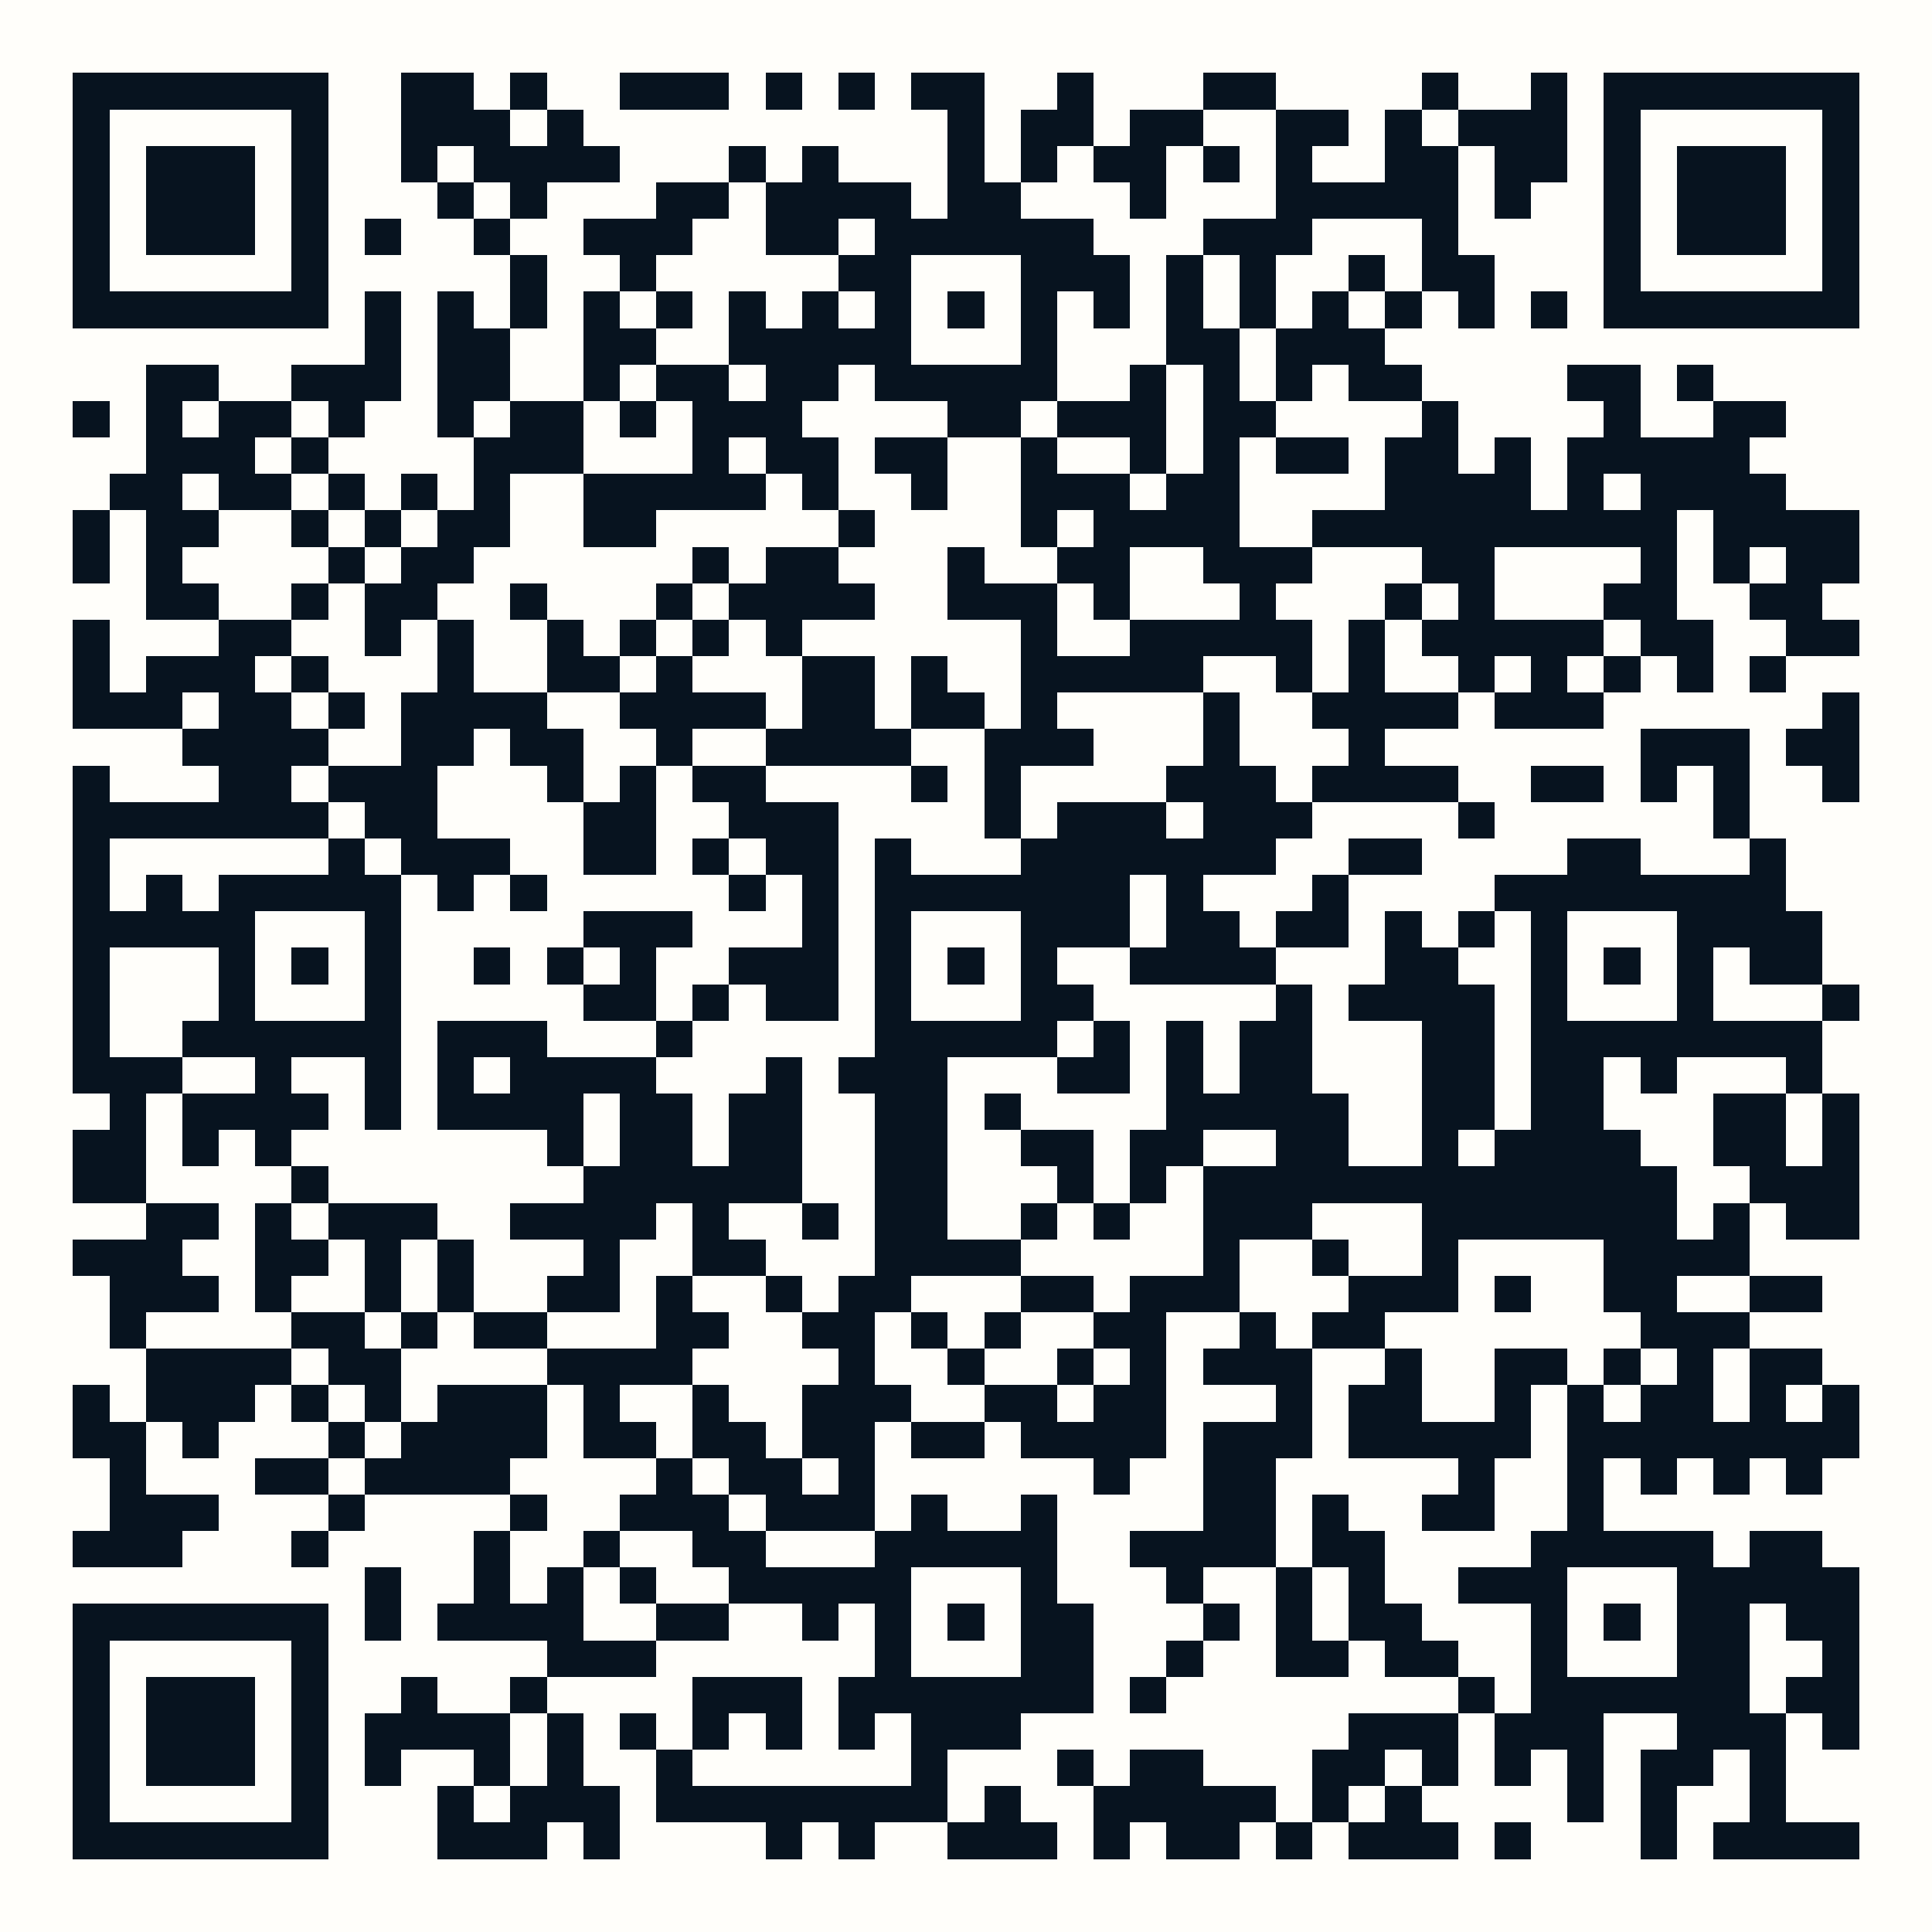
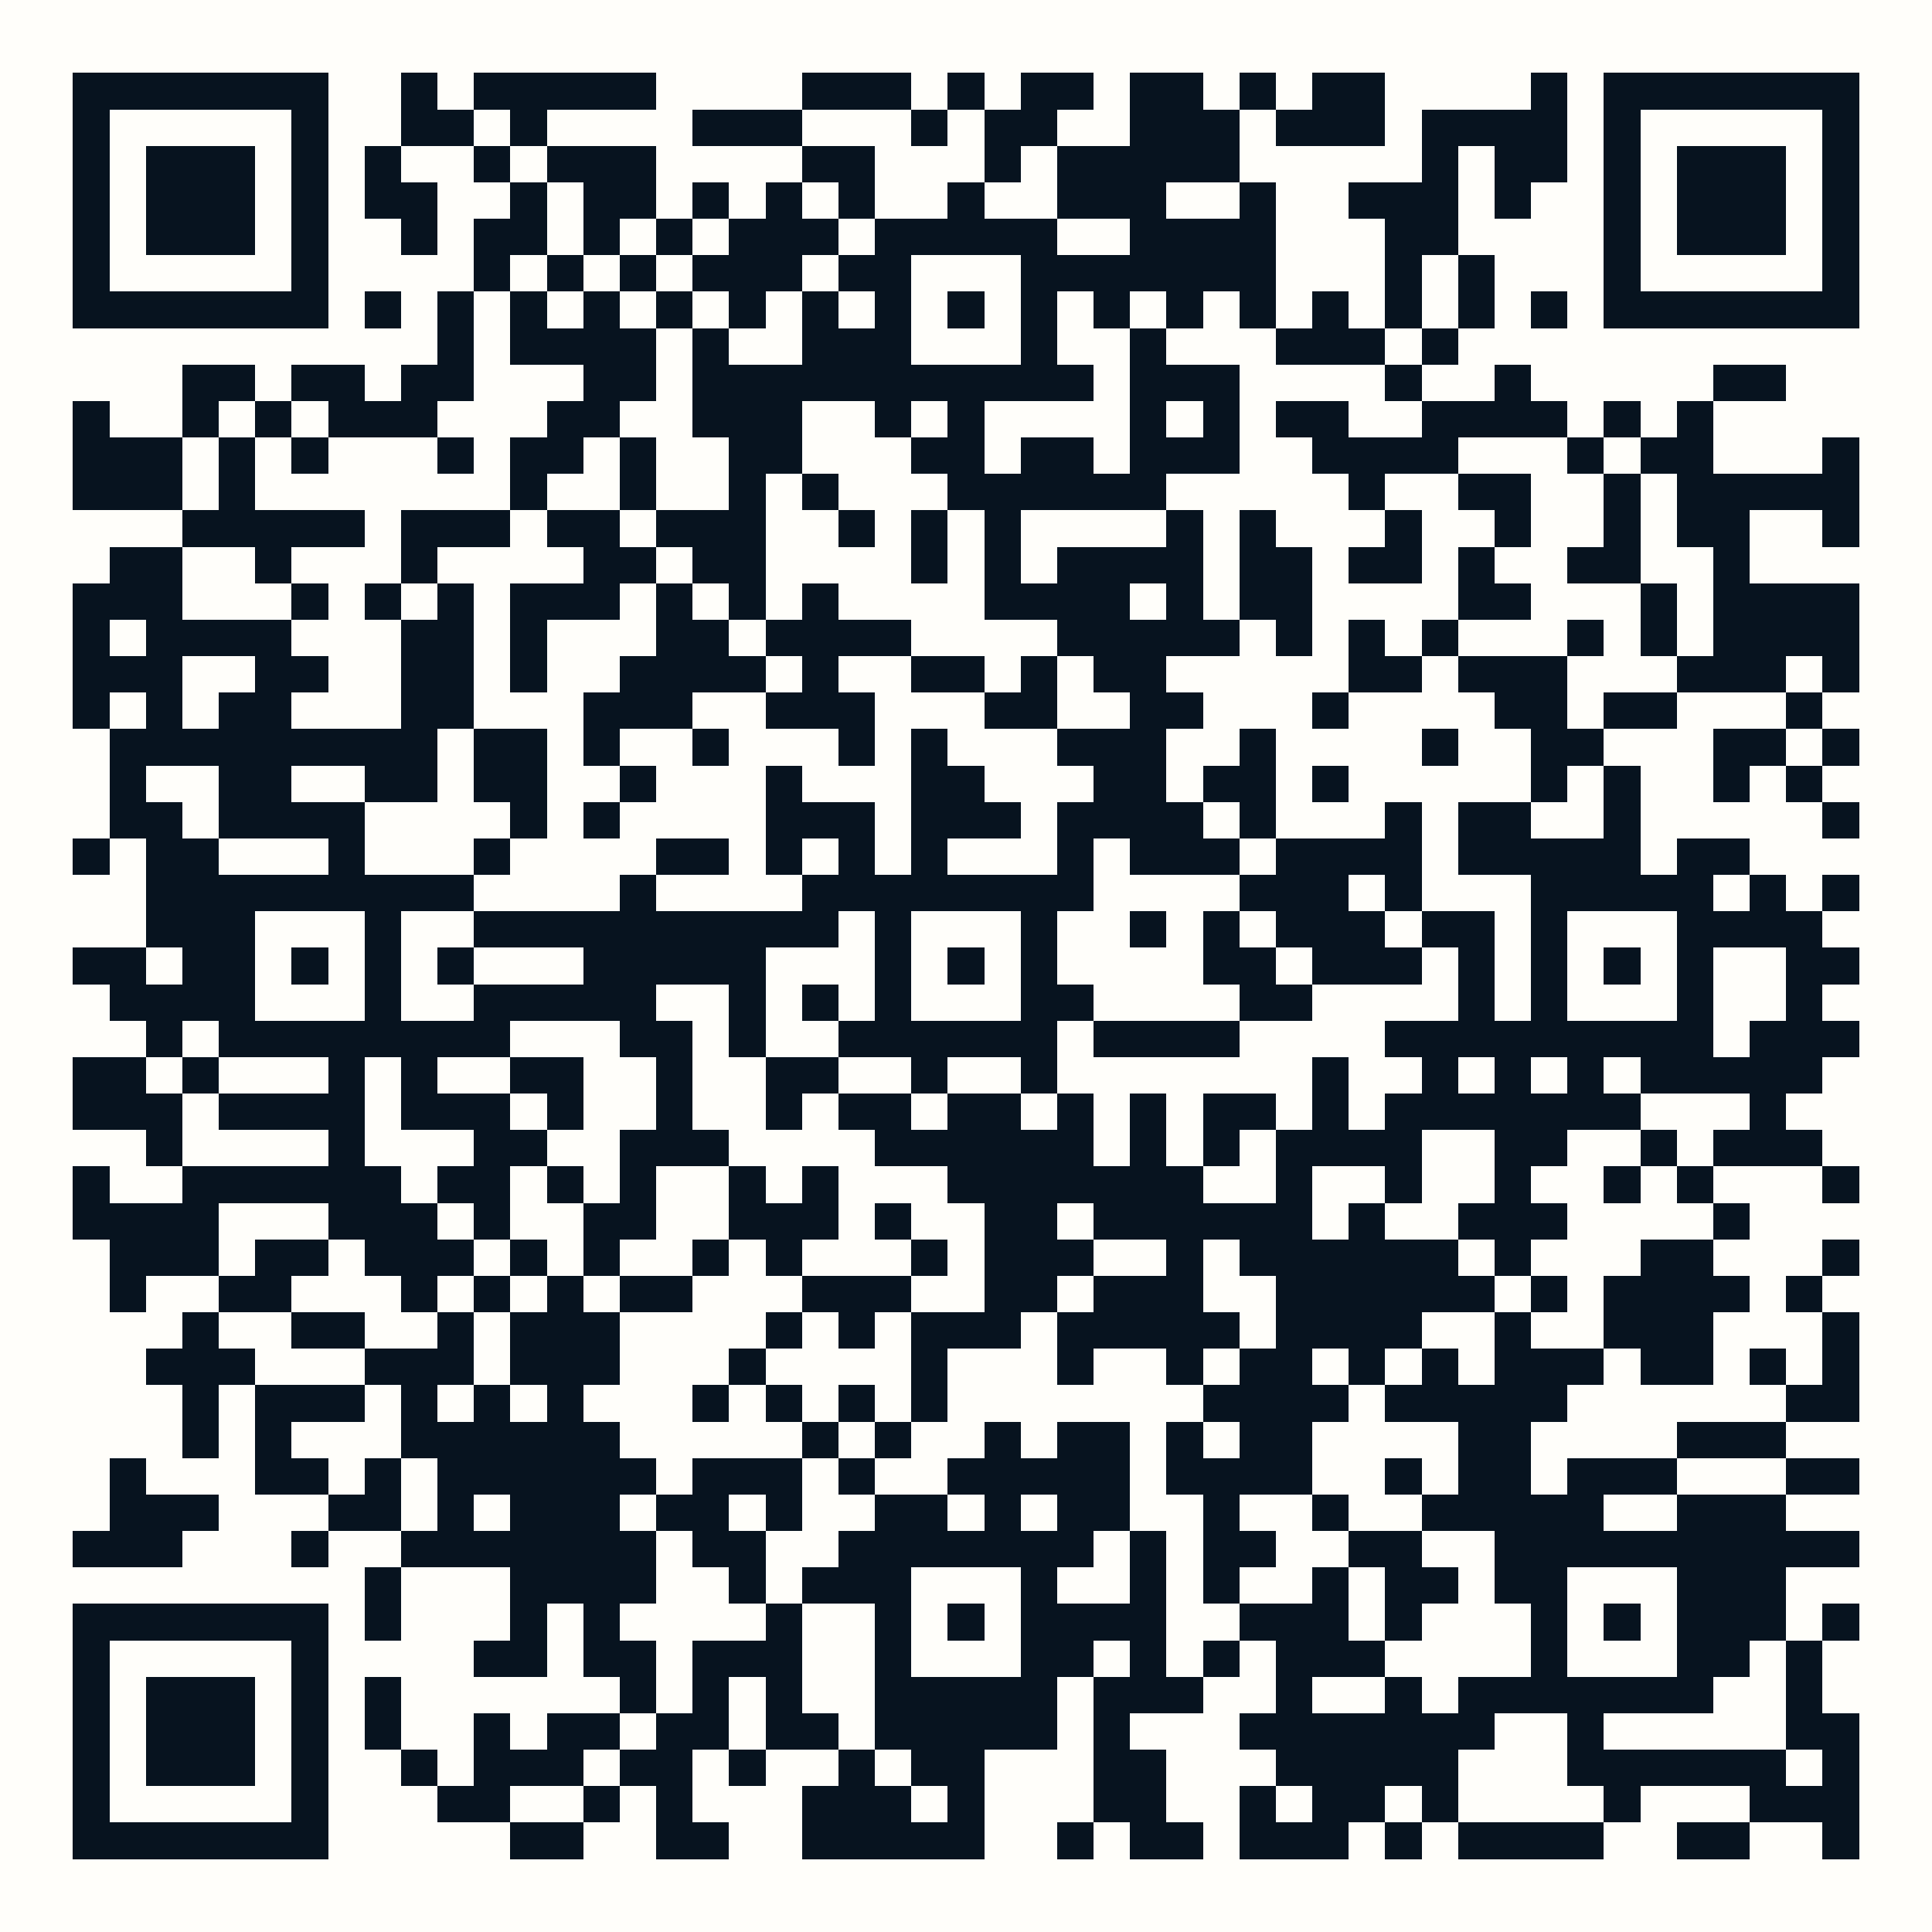
<svg xmlns="http://www.w3.org/2000/svg" viewBox="0 0 53 53" shape-rendering="crispEdges">
  <path fill="#fffefa" d="M0 0h53v53H0z" />
-   <path stroke="#07131f" d="M2 2.5h7m2 0h2m1 0h1m2 0h3m1 0h1m1 0h1m1 0h2m2 0h1m3 0h2m4 0h1m2 0h1m1 0h7M2 3.5h1m5 0h1m2 0h3m1 0h1m10 0h1m1 0h2m1 0h2m2 0h2m1 0h1m1 0h3m1 0h1m5 0h1M2 4.5h1m1 0h3m1 0h1m2 0h1m1 0h4m3 0h1m1 0h1m3 0h1m1 0h1m1 0h2m1 0h1m1 0h1m2 0h2m1 0h2m1 0h1m1 0h3m1 0h1M2 5.5h1m1 0h3m1 0h1m3 0h1m1 0h1m3 0h2m1 0h4m1 0h2m3 0h1m3 0h5m1 0h1m2 0h1m1 0h3m1 0h1M2 6.5h1m1 0h3m1 0h1m1 0h1m2 0h1m2 0h3m2 0h2m1 0h6m3 0h3m3 0h1m4 0h1m1 0h3m1 0h1M2 7.5h1m5 0h1m5 0h1m2 0h1m5 0h2m3 0h3m1 0h1m1 0h1m2 0h1m1 0h2m3 0h1m5 0h1M2 8.5h7m1 0h1m1 0h1m1 0h1m1 0h1m1 0h1m1 0h1m1 0h1m1 0h1m1 0h1m1 0h1m1 0h1m1 0h1m1 0h1m1 0h1m1 0h1m1 0h1m1 0h1m1 0h7M10 9.5h1m1 0h2m2 0h2m2 0h5m3 0h1m3 0h2m1 0h3M4 10.5h2m2 0h3m1 0h2m2 0h1m1 0h2m1 0h2m1 0h5m2 0h1m1 0h1m1 0h1m1 0h2m4 0h2m1 0h1M2 11.5h1m1 0h1m1 0h2m1 0h1m2 0h1m1 0h2m1 0h1m1 0h3m4 0h2m1 0h3m1 0h2m4 0h1m4 0h1m2 0h2M4 12.5h3m1 0h1m4 0h3m3 0h1m1 0h2m1 0h2m2 0h1m2 0h1m1 0h1m1 0h2m1 0h2m1 0h1m1 0h5M3 13.5h2m1 0h2m1 0h1m1 0h1m1 0h1m2 0h5m1 0h1m2 0h1m2 0h3m1 0h2m4 0h4m1 0h1m1 0h4M2 14.5h1m1 0h2m2 0h1m1 0h1m1 0h2m2 0h2m5 0h1m4 0h1m1 0h4m2 0h10m1 0h4M2 15.5h1m1 0h1m4 0h1m1 0h2m6 0h1m1 0h2m3 0h1m2 0h2m2 0h3m3 0h2m4 0h1m1 0h1m1 0h2M4 16.5h2m2 0h1m1 0h2m2 0h1m3 0h1m1 0h4m2 0h3m1 0h1m3 0h1m3 0h1m1 0h1m3 0h2m2 0h2M2 17.5h1m3 0h2m2 0h1m1 0h1m2 0h1m1 0h1m1 0h1m1 0h1m6 0h1m2 0h5m1 0h1m1 0h5m1 0h2m2 0h2M2 18.5h1m1 0h3m1 0h1m3 0h1m2 0h2m1 0h1m3 0h2m1 0h1m2 0h5m2 0h1m1 0h1m2 0h1m1 0h1m1 0h1m1 0h1m1 0h1M2 19.5h3m1 0h2m1 0h1m1 0h4m2 0h4m1 0h2m1 0h2m1 0h1m4 0h1m2 0h4m1 0h3m6 0h1M5 20.5h4m2 0h2m1 0h2m2 0h1m2 0h4m2 0h3m3 0h1m3 0h1m7 0h3m1 0h2M2 21.5h1m3 0h2m1 0h3m3 0h1m1 0h1m1 0h2m4 0h1m1 0h1m4 0h3m1 0h4m2 0h2m1 0h1m1 0h1m2 0h1M2 22.5h7m1 0h2m4 0h2m2 0h3m4 0h1m1 0h3m1 0h3m4 0h1m6 0h1M2 23.5h1m6 0h1m1 0h3m2 0h2m1 0h1m1 0h2m1 0h1m3 0h7m2 0h2m4 0h2m3 0h1M2 24.5h1m1 0h1m1 0h5m1 0h1m1 0h1m5 0h1m1 0h1m1 0h7m1 0h1m3 0h1m4 0h8M2 25.5h5m3 0h1m5 0h3m3 0h1m1 0h1m3 0h3m1 0h2m1 0h2m1 0h1m1 0h1m1 0h1m3 0h4M2 26.5h1m3 0h1m1 0h1m1 0h1m2 0h1m1 0h1m1 0h1m2 0h3m1 0h1m1 0h1m1 0h1m2 0h4m3 0h2m2 0h1m1 0h1m1 0h1m1 0h2M2 27.5h1m3 0h1m3 0h1m5 0h2m1 0h1m1 0h2m1 0h1m3 0h2m5 0h1m1 0h4m1 0h1m3 0h1m3 0h1M2 28.5h1m2 0h6m1 0h3m3 0h1m5 0h5m1 0h1m1 0h1m1 0h2m3 0h2m1 0h8M2 29.5h3m2 0h1m2 0h1m1 0h1m1 0h4m3 0h1m1 0h3m3 0h2m1 0h1m1 0h2m3 0h2m1 0h2m1 0h1m3 0h1M3 30.5h1m1 0h4m1 0h1m1 0h4m1 0h2m1 0h2m2 0h2m1 0h1m4 0h5m2 0h2m1 0h2m3 0h2m1 0h1M2 31.5h2m1 0h1m1 0h1m7 0h1m1 0h2m1 0h2m2 0h2m2 0h2m1 0h2m2 0h2m2 0h1m1 0h4m2 0h2m1 0h1M2 32.5h2m4 0h1m7 0h6m2 0h2m3 0h1m1 0h1m1 0h13m2 0h3M4 33.5h2m1 0h1m1 0h3m2 0h4m1 0h1m2 0h1m1 0h2m2 0h1m1 0h1m2 0h3m3 0h7m1 0h1m1 0h2M2 34.5h3m2 0h2m1 0h1m1 0h1m3 0h1m2 0h2m3 0h4m5 0h1m2 0h1m2 0h1m4 0h4M3 35.5h3m1 0h1m2 0h1m1 0h1m2 0h2m1 0h1m2 0h1m1 0h2m3 0h2m1 0h3m3 0h3m1 0h1m2 0h2m2 0h2M3 36.5h1m4 0h2m1 0h1m1 0h2m3 0h2m2 0h2m1 0h1m1 0h1m2 0h2m2 0h1m1 0h2m7 0h3M4 37.5h4m1 0h2m4 0h4m4 0h1m2 0h1m2 0h1m1 0h1m1 0h3m2 0h1m2 0h2m1 0h1m1 0h1m1 0h2M2 38.5h1m1 0h3m1 0h1m1 0h1m1 0h3m1 0h1m2 0h1m2 0h3m2 0h2m1 0h2m3 0h1m1 0h2m2 0h1m1 0h1m1 0h2m1 0h1m1 0h1M2 39.5h2m1 0h1m3 0h1m1 0h4m1 0h2m1 0h2m1 0h2m1 0h2m1 0h4m1 0h3m1 0h5m1 0h8M3 40.5h1m3 0h2m1 0h4m4 0h1m1 0h2m1 0h1m6 0h1m2 0h2m5 0h1m2 0h1m1 0h1m1 0h1m1 0h1M3 41.5h3m3 0h1m4 0h1m2 0h3m1 0h3m1 0h1m2 0h1m4 0h2m1 0h1m2 0h2m2 0h1M2 42.5h3m3 0h1m4 0h1m2 0h1m2 0h2m3 0h5m2 0h4m1 0h2m4 0h5m1 0h2M10 43.5h1m2 0h1m1 0h1m1 0h1m2 0h5m3 0h1m3 0h1m2 0h1m1 0h1m2 0h3m3 0h5M2 44.5h7m1 0h1m1 0h4m2 0h2m2 0h1m1 0h1m1 0h1m1 0h2m3 0h1m1 0h1m1 0h2m3 0h1m1 0h1m1 0h2m1 0h2M2 45.5h1m5 0h1m6 0h3m6 0h1m3 0h2m2 0h1m2 0h2m1 0h2m2 0h1m3 0h2m2 0h1M2 46.5h1m1 0h3m1 0h1m2 0h1m2 0h1m4 0h3m1 0h7m1 0h1m8 0h1m1 0h6m1 0h2M2 47.5h1m1 0h3m1 0h1m1 0h4m1 0h1m1 0h1m1 0h1m1 0h1m1 0h1m1 0h3m9 0h3m1 0h3m2 0h3m1 0h1M2 48.5h1m1 0h3m1 0h1m1 0h1m2 0h1m1 0h1m2 0h1m6 0h1m3 0h1m1 0h2m3 0h2m1 0h1m1 0h1m1 0h1m1 0h2m1 0h1M2 49.5h1m5 0h1m3 0h1m1 0h3m1 0h8m1 0h1m2 0h5m1 0h1m1 0h1m4 0h1m1 0h1m2 0h1M2 50.5h7m3 0h3m1 0h1m4 0h1m1 0h1m2 0h3m1 0h1m1 0h2m1 0h1m1 0h3m1 0h1m3 0h1m1 0h4" />
+   <path stroke="#07131f" d="M2 2.5h7m2 0h1m1 0h5m4 0h3m1 0h1m1 0h2m1 0h2m1 0h1m1 0h2m4 0h1m1 0h7M2 3.5h1m5 0h1m2 0h2m1 0h1m4 0h3m3 0h1m1 0h2m2 0h3m1 0h3m1 0h4m1 0h1m5 0h1M2 4.5h1m1 0h3m1 0h1m1 0h1m2 0h1m1 0h3m4 0h2m3 0h1m1 0h5m5 0h1m1 0h2m1 0h1m1 0h3m1 0h1M2 5.5h1m1 0h3m1 0h1m1 0h2m2 0h1m1 0h2m1 0h1m1 0h1m1 0h1m2 0h1m2 0h3m2 0h1m2 0h3m1 0h1m2 0h1m1 0h3m1 0h1M2 6.5h1m1 0h3m1 0h1m2 0h1m1 0h2m1 0h1m1 0h1m1 0h3m1 0h5m2 0h4m3 0h2m4 0h1m1 0h3m1 0h1M2 7.5h1m5 0h1m4 0h1m1 0h1m1 0h1m1 0h3m1 0h2m3 0h7m3 0h1m1 0h1m3 0h1m5 0h1M2 8.5h7m1 0h1m1 0h1m1 0h1m1 0h1m1 0h1m1 0h1m1 0h1m1 0h1m1 0h1m1 0h1m1 0h1m1 0h1m1 0h1m1 0h1m1 0h1m1 0h1m1 0h1m1 0h7M12 9.5h1m1 0h4m1 0h1m2 0h3m3 0h1m2 0h1m3 0h3m1 0h1M5 10.5h2m1 0h2m1 0h2m3 0h2m1 0h11m1 0h3m4 0h1m2 0h1m5 0h2M2 11.5h1m2 0h1m1 0h1m1 0h3m3 0h2m2 0h3m2 0h1m1 0h1m4 0h1m1 0h1m1 0h2m2 0h4m1 0h1m1 0h1M2 12.5h3m1 0h1m1 0h1m3 0h1m1 0h2m1 0h1m2 0h2m3 0h2m1 0h2m1 0h3m2 0h4m3 0h1m1 0h2m3 0h1M2 13.5h3m1 0h1m7 0h1m2 0h1m2 0h1m1 0h1m3 0h6m5 0h1m2 0h2m2 0h1m1 0h5M5 14.5h5m1 0h3m1 0h2m1 0h3m2 0h1m1 0h1m1 0h1m4 0h1m1 0h1m3 0h1m2 0h1m2 0h1m1 0h2m2 0h1M3 15.5h2m2 0h1m3 0h1m4 0h2m1 0h2m4 0h1m1 0h1m1 0h4m1 0h2m1 0h2m1 0h1m2 0h2m2 0h1M2 16.5h3m3 0h1m1 0h1m1 0h1m1 0h3m1 0h1m1 0h1m1 0h1m4 0h4m1 0h1m1 0h2m4 0h2m3 0h1m1 0h4M2 17.5h1m1 0h4m3 0h2m1 0h1m3 0h2m1 0h4m4 0h5m1 0h1m1 0h1m1 0h1m3 0h1m1 0h1m1 0h4M2 18.5h3m2 0h2m2 0h2m1 0h1m2 0h4m1 0h1m2 0h2m1 0h1m1 0h2m5 0h2m1 0h3m3 0h3m1 0h1M2 19.5h1m1 0h1m1 0h2m3 0h2m3 0h3m2 0h3m3 0h2m2 0h2m3 0h1m4 0h2m1 0h2m3 0h1M3 20.5h9m1 0h2m1 0h1m2 0h1m3 0h1m1 0h1m3 0h3m2 0h1m4 0h1m2 0h2m3 0h2m1 0h1M3 21.5h1m2 0h2m2 0h2m1 0h2m2 0h1m3 0h1m3 0h2m3 0h2m1 0h2m1 0h1m5 0h1m1 0h1m2 0h1m1 0h1M3 22.5h2m1 0h4m4 0h1m1 0h1m4 0h3m1 0h3m1 0h4m1 0h1m3 0h1m1 0h2m2 0h1m5 0h1M2 23.5h1m1 0h2m3 0h1m3 0h1m4 0h2m1 0h1m1 0h1m1 0h1m3 0h1m1 0h3m1 0h4m1 0h5m1 0h2M4 24.5h9m4 0h1m4 0h8m4 0h3m1 0h1m3 0h5m1 0h1m1 0h1M4 25.5h3m3 0h1m2 0h10m1 0h1m3 0h1m2 0h1m1 0h1m1 0h3m1 0h2m1 0h1m3 0h4M2 26.5h2m1 0h2m1 0h1m1 0h1m1 0h1m3 0h5m3 0h1m1 0h1m1 0h1m4 0h2m1 0h3m1 0h1m1 0h1m1 0h1m1 0h1m2 0h2M3 27.5h4m3 0h1m2 0h5m2 0h1m1 0h1m1 0h1m3 0h2m4 0h2m4 0h1m1 0h1m3 0h1m2 0h1M4 28.5h1m1 0h8m3 0h2m1 0h1m2 0h6m1 0h4m4 0h9m1 0h3M2 29.5h2m1 0h1m3 0h1m1 0h1m2 0h2m2 0h1m2 0h2m2 0h1m2 0h1m7 0h1m2 0h1m1 0h1m1 0h1m1 0h5M2 30.5h3m1 0h4m1 0h3m1 0h1m2 0h1m2 0h1m1 0h2m1 0h2m1 0h1m1 0h1m1 0h2m1 0h1m1 0h7m3 0h1M4 31.5h1m4 0h1m3 0h2m2 0h3m4 0h6m1 0h1m1 0h1m1 0h4m2 0h2m2 0h1m1 0h3M2 32.5h1m2 0h6m1 0h2m1 0h1m1 0h1m2 0h1m1 0h1m3 0h7m2 0h1m2 0h1m2 0h1m2 0h1m1 0h1m3 0h1M2 33.5h4m3 0h3m1 0h1m2 0h2m2 0h3m1 0h1m2 0h2m1 0h6m1 0h1m2 0h3m4 0h1M3 34.5h3m1 0h2m1 0h3m1 0h1m1 0h1m2 0h1m1 0h1m3 0h1m1 0h3m2 0h1m1 0h6m1 0h1m3 0h2m3 0h1M3 35.5h1m2 0h2m3 0h1m1 0h1m1 0h1m1 0h2m3 0h3m2 0h2m1 0h3m2 0h6m1 0h1m1 0h4m1 0h1M5 36.5h1m2 0h2m2 0h1m1 0h3m4 0h1m1 0h1m1 0h3m1 0h5m1 0h4m2 0h1m2 0h3m3 0h1M4 37.5h3m3 0h3m1 0h3m3 0h1m4 0h1m3 0h1m2 0h1m1 0h2m1 0h1m1 0h1m1 0h3m1 0h2m1 0h1m1 0h1M5 38.5h1m1 0h3m1 0h1m1 0h1m1 0h1m3 0h1m1 0h1m1 0h1m1 0h1m7 0h4m1 0h5m6 0h2M5 39.5h1m1 0h1m3 0h6m5 0h1m1 0h1m2 0h1m1 0h2m1 0h1m1 0h2m4 0h2m4 0h3M3 40.5h1m3 0h2m1 0h1m1 0h6m1 0h3m1 0h1m2 0h5m1 0h4m2 0h1m1 0h2m1 0h3m3 0h2M3 41.5h3m3 0h2m1 0h1m1 0h3m1 0h2m1 0h1m2 0h2m1 0h1m1 0h2m2 0h1m2 0h1m2 0h5m2 0h3M2 42.5h3m3 0h1m2 0h7m1 0h2m2 0h7m1 0h1m1 0h2m2 0h2m2 0h10M10 43.5h1m3 0h4m2 0h1m1 0h3m3 0h1m2 0h1m1 0h1m2 0h1m1 0h2m1 0h2m3 0h3M2 44.5h7m1 0h1m3 0h1m1 0h1m4 0h1m2 0h1m1 0h1m1 0h4m2 0h3m1 0h1m3 0h1m1 0h1m1 0h3m1 0h1M2 45.5h1m5 0h1m4 0h2m1 0h2m1 0h3m2 0h1m3 0h2m1 0h1m1 0h1m1 0h3m4 0h1m3 0h2m1 0h1M2 46.5h1m1 0h3m1 0h1m1 0h1m6 0h1m1 0h1m1 0h1m2 0h5m1 0h3m2 0h1m2 0h1m1 0h7m2 0h1M2 47.5h1m1 0h3m1 0h1m1 0h1m2 0h1m1 0h2m1 0h2m1 0h2m1 0h5m1 0h1m3 0h7m2 0h1m5 0h2M2 48.5h1m1 0h3m1 0h1m2 0h1m1 0h3m1 0h2m1 0h1m2 0h1m1 0h2m3 0h2m3 0h5m3 0h6m1 0h1M2 49.5h1m5 0h1m3 0h2m2 0h1m1 0h1m3 0h3m1 0h1m3 0h2m2 0h1m1 0h2m1 0h1m4 0h1m3 0h3M2 50.5h7m5 0h2m2 0h2m2 0h5m2 0h1m1 0h2m1 0h3m1 0h1m1 0h4m2 0h2m2 0h1" />
</svg>
